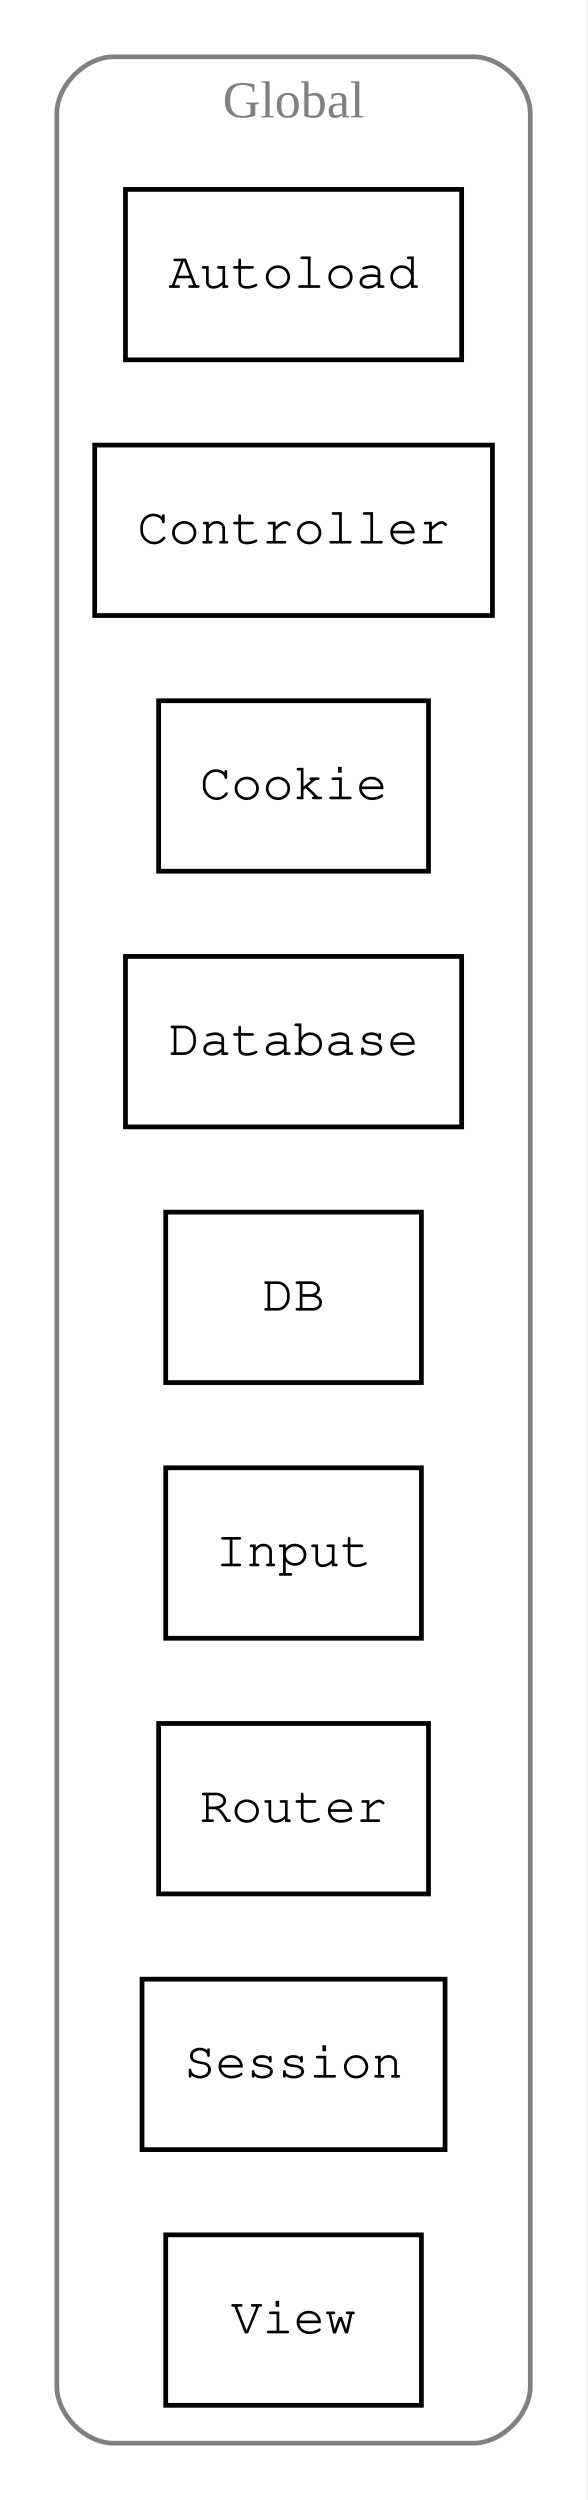
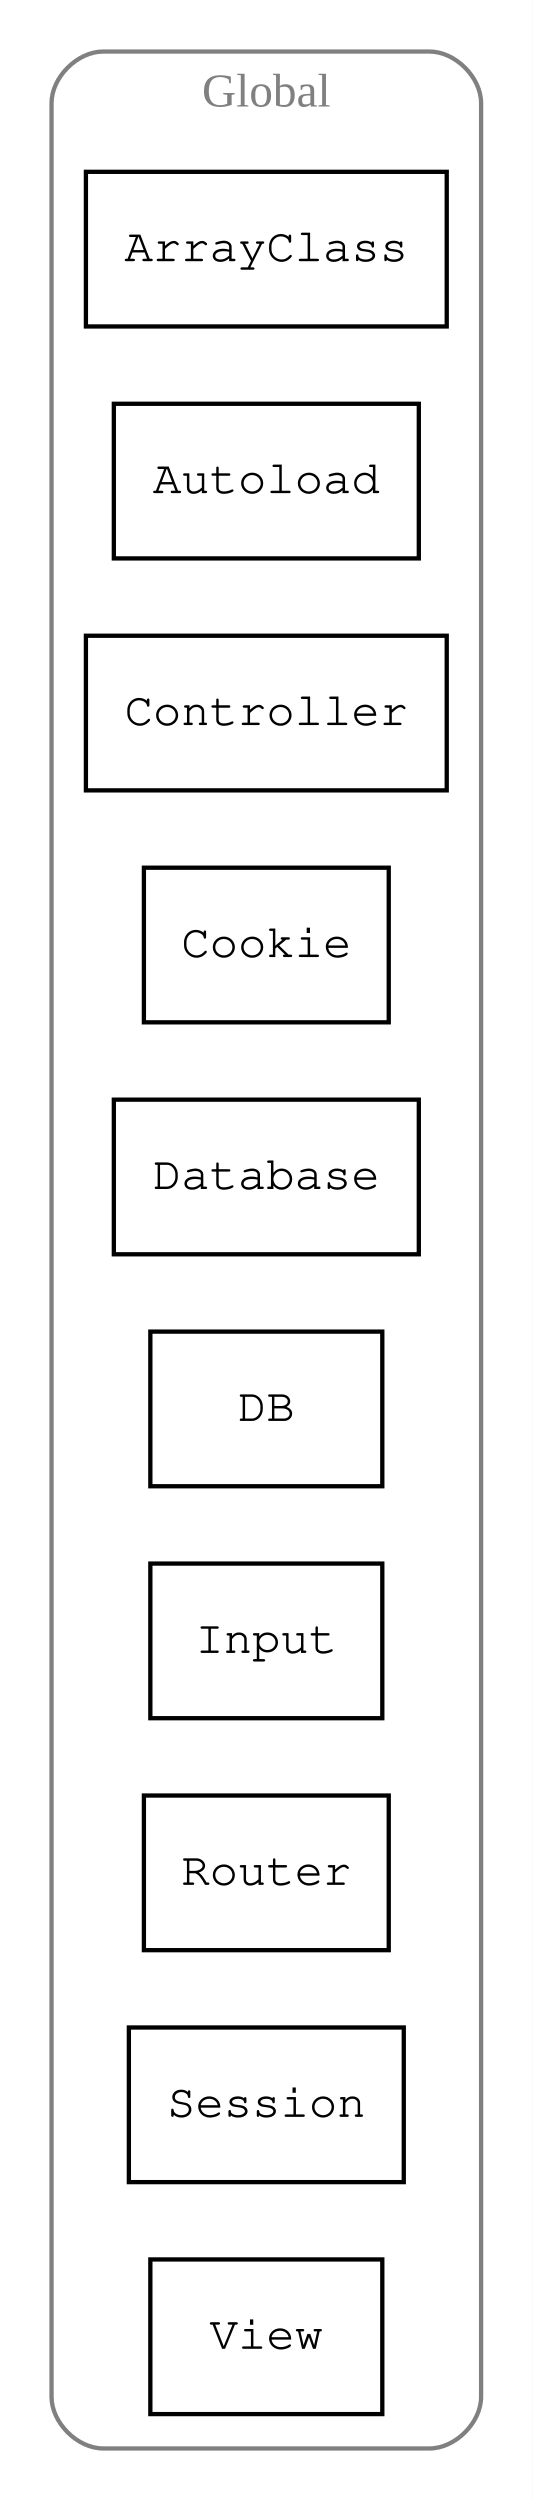
- <svg xmlns="http://www.w3.org/2000/svg" width="124pt" height="528pt" viewBox="0.00 0.00 124.00 528.00">
-   <g id="graph0" class="graph" transform="scale(1 1) rotate(0) translate(4 524)">
-     <polygon fill="white" stroke="none" points="-4,4 -4,-524 120,-524 120,4 -4,4" />
+ <svg xmlns="http://www.w3.org/2000/svg" width="124pt" height="582pt" viewBox="0.00 0.00 124.00 582.00">
+   <g id="graph0" class="graph" transform="scale(1 1) rotate(0) translate(4 578)">
+     <polygon fill="white" stroke="none" points="-4,4 -4,-578 120,-578 120,4 -4,4" />
    <g id="clust1" class="cluster">
-       <path fill="none" stroke="gray" d="M20,-8C20,-8 96,-8 96,-8 102,-8 108,-14 108,-20 108,-20 108,-500 108,-500 108,-506 102,-512 96,-512 96,-512 20,-512 20,-512 14,-512 8,-506 8,-500 8,-500 8,-20 8,-20 8,-14 14,-8 20,-8" />
-       <text text-anchor="middle" x="58" y="-499.2" font-family="Times New Roman,serif" font-size="11.00" fill="gray">Global</text>
+       <path fill="none" stroke="gray" d="M20,-8C20,-8 96,-8 96,-8 102,-8 108,-14 108,-20 108,-20 108,-554 108,-554 108,-560 102,-566 96,-566 96,-566 20,-566 20,-566 14,-566 8,-560 8,-554 8,-554 8,-20 8,-20 8,-14 14,-8 20,-8" />
+       <text text-anchor="middle" x="58" y="-553.2" font-family="Times New Roman,serif" font-size="11.00" fill="gray">Global</text>
    </g>
    <g id="node1" class="node">
+       <polygon fill="none" stroke="black" points="100,-538 16,-538 16,-502 100,-502 100,-538" />
+       <text text-anchor="middle" x="58" y="-517.2" font-family="Courier,monospace" font-size="11.00">ArrayClass</text>
+     </g>
+     <g id="node2" class="node">
      <polygon fill="none" stroke="black" points="93.5,-484 22.5,-484 22.5,-448 93.5,-448 93.5,-484" />
      <text text-anchor="middle" x="58" y="-463.2" font-family="Courier,monospace" font-size="11.00">Autoload</text>
    </g>
-     <g id="node2" class="node">
+     <g id="node3" class="node">
      <polygon fill="none" stroke="black" points="100,-430 16,-430 16,-394 100,-394 100,-430" />
      <text text-anchor="middle" x="58" y="-409.2" font-family="Courier,monospace" font-size="11.00">Controller</text>
    </g>
-     <g id="node3" class="node">
+     <g id="node4" class="node">
      <polygon fill="none" stroke="black" points="86.5,-376 29.5,-376 29.5,-340 86.5,-340 86.5,-376" />
      <text text-anchor="middle" x="58" y="-355.2" font-family="Courier,monospace" font-size="11.00">Cookie</text>
    </g>
-     <g id="node4" class="node">
+     <g id="node5" class="node">
      <polygon fill="none" stroke="black" points="93.5,-322 22.5,-322 22.5,-286 93.5,-286 93.5,-322" />
      <text text-anchor="middle" x="58" y="-301.2" font-family="Courier,monospace" font-size="11.00">Database</text>
    </g>
-     <g id="node5" class="node">
+     <g id="node6" class="node">
      <polygon fill="none" stroke="black" points="85,-268 31,-268 31,-232 85,-232 85,-268" />
      <text text-anchor="middle" x="58" y="-247.2" font-family="Courier,monospace" font-size="11.00">DB</text>
    </g>
-     <g id="node6" class="node">
+     <g id="node7" class="node">
      <polygon fill="none" stroke="black" points="85,-214 31,-214 31,-178 85,-178 85,-214" />
      <text text-anchor="middle" x="58" y="-193.2" font-family="Courier,monospace" font-size="11.00">Input</text>
    </g>
-     <g id="node7" class="node">
+     <g id="node8" class="node">
      <polygon fill="none" stroke="black" points="86.5,-160 29.5,-160 29.5,-124 86.5,-124 86.5,-160" />
      <text text-anchor="middle" x="58" y="-139.2" font-family="Courier,monospace" font-size="11.00">Router</text>
    </g>
-     <g id="node8" class="node">
+     <g id="node9" class="node">
      <polygon fill="none" stroke="black" points="90,-106 26,-106 26,-70 90,-70 90,-106" />
      <text text-anchor="middle" x="58" y="-85.2" font-family="Courier,monospace" font-size="11.00">Session</text>
    </g>
-     <g id="node9" class="node">
+     <g id="node10" class="node">
      <polygon fill="none" stroke="black" points="85,-52 31,-52 31,-16 85,-16 85,-52" />
      <text text-anchor="middle" x="58" y="-31.2" font-family="Courier,monospace" font-size="11.00">View</text>
    </g>
  </g>
</svg>
